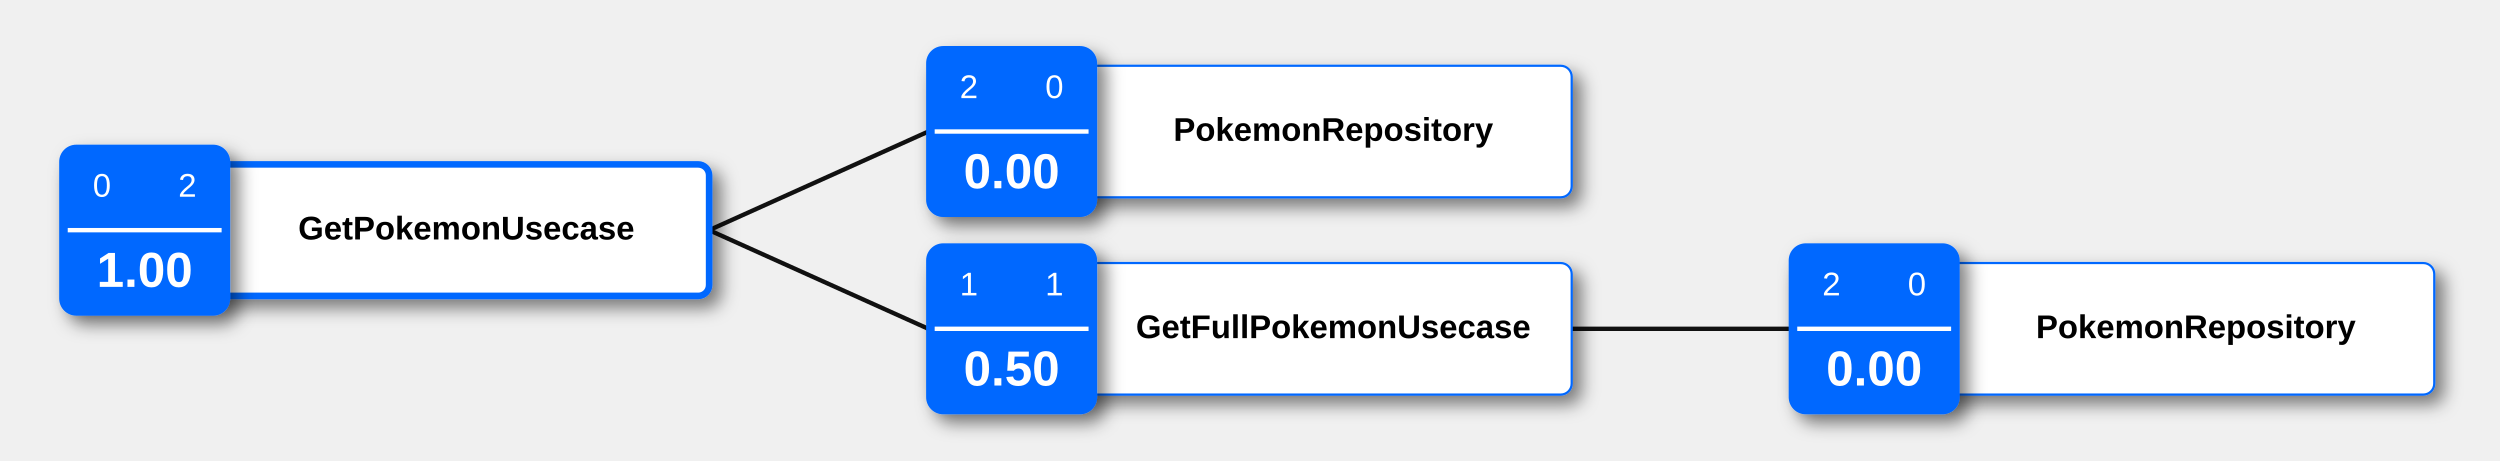
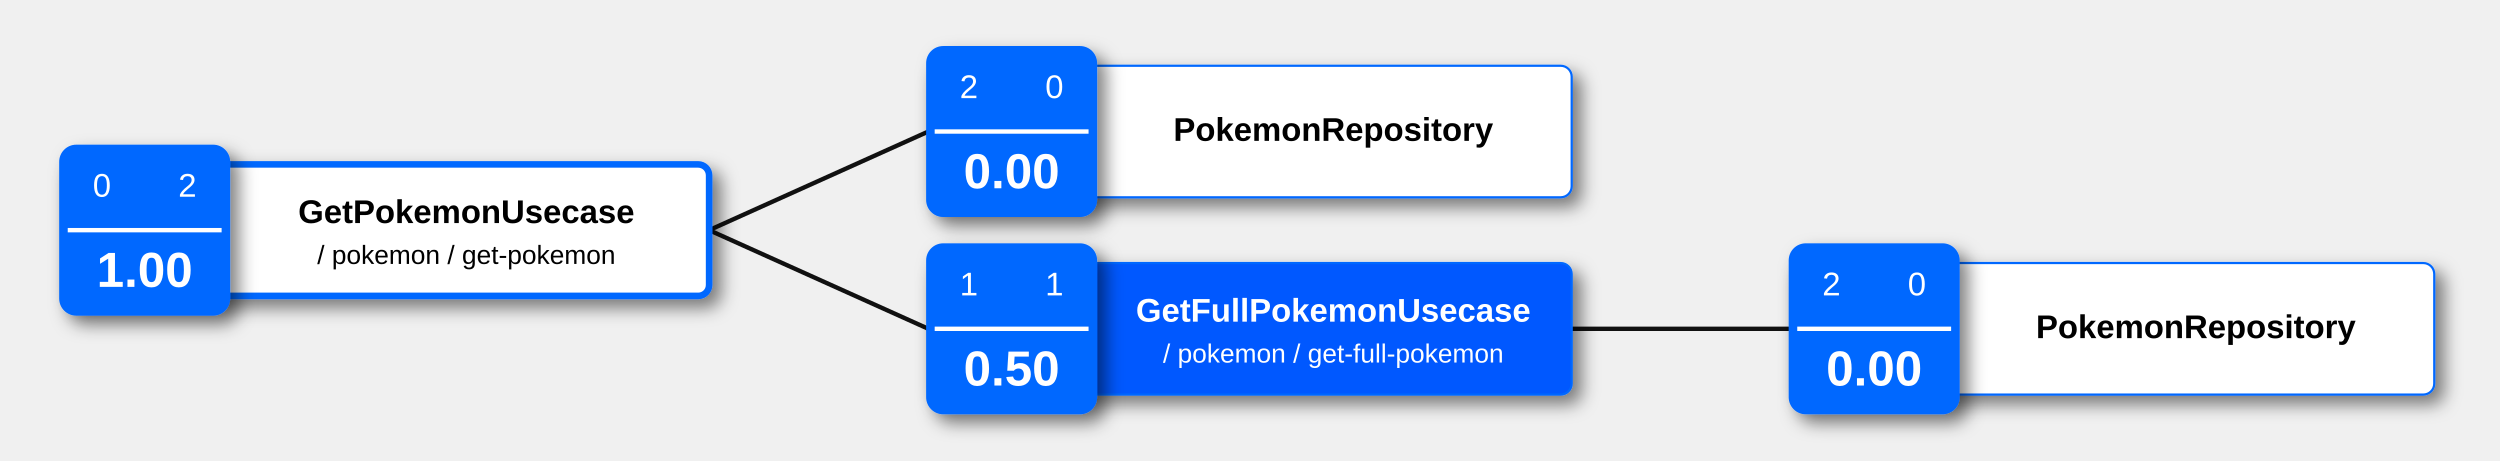
<svg xmlns="http://www.w3.org/2000/svg" width="1140.5" height="210">
  <defs>
    <filter id="shadow" x="-50%" y="-50%" width="200%" height="200%">
      <feDropShadow dx="4" dy="4" stdDeviation="4" flood-color="black" flood-opacity="0.5" />
    </filter>
  </defs>
  <rect x="0" y="0" width="1140.5" height="210" fill="#f0f0f0" />
  <line x1="717" y1="150" x2="817" y2="150" stroke="#111" stroke-width="2" />
  <rect x="817" y="120" width="293.5" height="60" fill="#fff" rx="5" ry="5" stroke="#0168ff" stroke-width="1" filter="url(#shadow)" />
  <rect x="816" y="111" width="78" height="78" fill="#0168ff" rx="7.8" ry="7.8" stroke="#undefined" stroke-width="undefined" filter="url(#shadow)" />
  <text x="1001.75" y="150" font-family="Arial" font-size="15" font-weight="bold" fill="#000" dominant-baseline="middle" text-anchor="middle">
					PokemonRepository 
				</text>
  <text x="874.5" y="130.5" font-family="Arial" font-size="15" font-weight="undefined" fill="#fff" dominant-baseline="middle" text-anchor="middle">
					0 
				</text>
  <text x="835.5" y="130.5" font-family="Arial" font-size="15" font-weight="undefined" fill="#fff" dominant-baseline="middle" text-anchor="middle">
					2 
				</text>
  <text x="855" y="169.5" font-family="Arial" font-size="22.5" font-weight="bold" fill="#fff" dominant-baseline="middle" text-anchor="middle">
					0.00 
				</text>
  <line x1="819.9" y1="150" x2="890.1" y2="150" stroke="#fff" stroke-width="2" />
  <line x1="323.5" y1="105" x2="423.5" y2="60" stroke="#111" stroke-width="2" />
  <rect x="423.5" y="30" width="293.5" height="60" fill="#fff" rx="5" ry="5" stroke="#0168ff" stroke-width="1" filter="url(#shadow)" />
  <rect x="422.5" y="21" width="78" height="78" fill="#0168ff" rx="7.8" ry="7.8" stroke="#undefined" stroke-width="undefined" filter="url(#shadow)" />
  <text x="608.25" y="60" font-family="Arial" font-size="15" font-weight="bold" fill="#000" dominant-baseline="middle" text-anchor="middle">
					PokemonRepository 
				</text>
  <text x="481" y="40.5" font-family="Arial" font-size="15" font-weight="undefined" fill="#fff" dominant-baseline="middle" text-anchor="middle">
					0 
				</text>
  <text x="442" y="40.5" font-family="Arial" font-size="15" font-weight="undefined" fill="#fff" dominant-baseline="middle" text-anchor="middle">
					2 
				</text>
  <text x="461.5" y="79.5" font-family="Arial" font-size="22.5" font-weight="bold" fill="#fff" dominant-baseline="middle" text-anchor="middle">
					0.00 
				</text>
  <line x1="426.4" y1="60" x2="496.6" y2="60" stroke="#fff" stroke-width="2" />
  <line x1="323.5" y1="105" x2="423.5" y2="150" stroke="#111" stroke-width="2" />
-   <rect x="423.5" y="120" width="293.5" height="60" fill="#fff" rx="5" ry="5" stroke="#0168ff" stroke-width="1" filter="url(#shadow)" />
+   <rect x="423.5" y="120" width="293.5" height="60" fill="#0158ff" rx="5" ry="5" stroke="#0168ff" stroke-width="1" filter="url(#shadow)" />
  <rect x="422.5" y="111" width="78" height="78" fill="#0168ff" rx="7.8" ry="7.8" stroke="#undefined" stroke-width="undefined" filter="url(#shadow)" />
-   <text x="608.25" y="150" font-family="Arial" font-size="15" font-weight="bold" fill="#000" dominant-baseline="middle" text-anchor="middle">
+   <text x="608.25" y="142.5" font-family="Arial" font-size="15" font-weight="bold" fill="#fff" dominant-baseline="middle" text-anchor="middle">
					GetFullPokemonUsecase 
+ 				</text>
+   <text x="608.25" y="162" font-family="Arial" font-size="12" font-weight="undefined" fill="#fff" dominant-baseline="middle" text-anchor="middle">
+ 					/ pokemon / get-full-pokemon 
				</text>
  <text x="481" y="130.5" font-family="Arial" font-size="15" font-weight="undefined" fill="#fff" dominant-baseline="middle" text-anchor="middle">
					1 
				</text>
  <text x="442" y="130.5" font-family="Arial" font-size="15" font-weight="undefined" fill="#fff" dominant-baseline="middle" text-anchor="middle">
					1 
				</text>
  <text x="461.5" y="169.5" font-family="Arial" font-size="22.5" font-weight="bold" fill="#fff" dominant-baseline="middle" text-anchor="middle">
					0.50 
				</text>
  <line x1="426.4" y1="150" x2="496.6" y2="150" stroke="#fff" stroke-width="2" />
  <rect x="30" y="75" width="293.5" height="60" fill="#fff" rx="5" ry="5" stroke="#0168ff" stroke-width="3" filter="url(#shadow)" />
  <rect x="27" y="66" width="78" height="78" fill="#0168ff" rx="7.8" ry="7.8" stroke="#undefined" stroke-width="undefined" filter="url(#shadow)" />
-   <text x="212.75" y="105" font-family="Arial" font-size="15" font-weight="bold" fill="#000" dominant-baseline="middle" text-anchor="middle">
+   <text x="212.75" y="97.5" font-family="Arial" font-size="15" font-weight="bold" fill="#000" dominant-baseline="middle" text-anchor="middle">
					GetPokemonUsecase 
+ 				</text>
+   <text x="212.75" y="117" font-family="Arial" font-size="12" font-weight="undefined" fill="#000" dominant-baseline="middle" text-anchor="middle">
+ 					/ pokemon / get-pokemon 
				</text>
  <text x="85.5" y="85.5" font-family="Arial" font-size="15" font-weight="undefined" fill="#fff" dominant-baseline="middle" text-anchor="middle">
					2 
				</text>
  <text x="46.5" y="85.5" font-family="Arial" font-size="15" font-weight="undefined" fill="#fff" dominant-baseline="middle" text-anchor="middle">
					0 
				</text>
  <text x="66" y="124.5" font-family="Arial" font-size="22.5" font-weight="bold" fill="#fff" dominant-baseline="middle" text-anchor="middle">
					1.00 
				</text>
  <line x1="30.9" y1="105" x2="101.1" y2="105" stroke="#fff" stroke-width="2" />
</svg>
